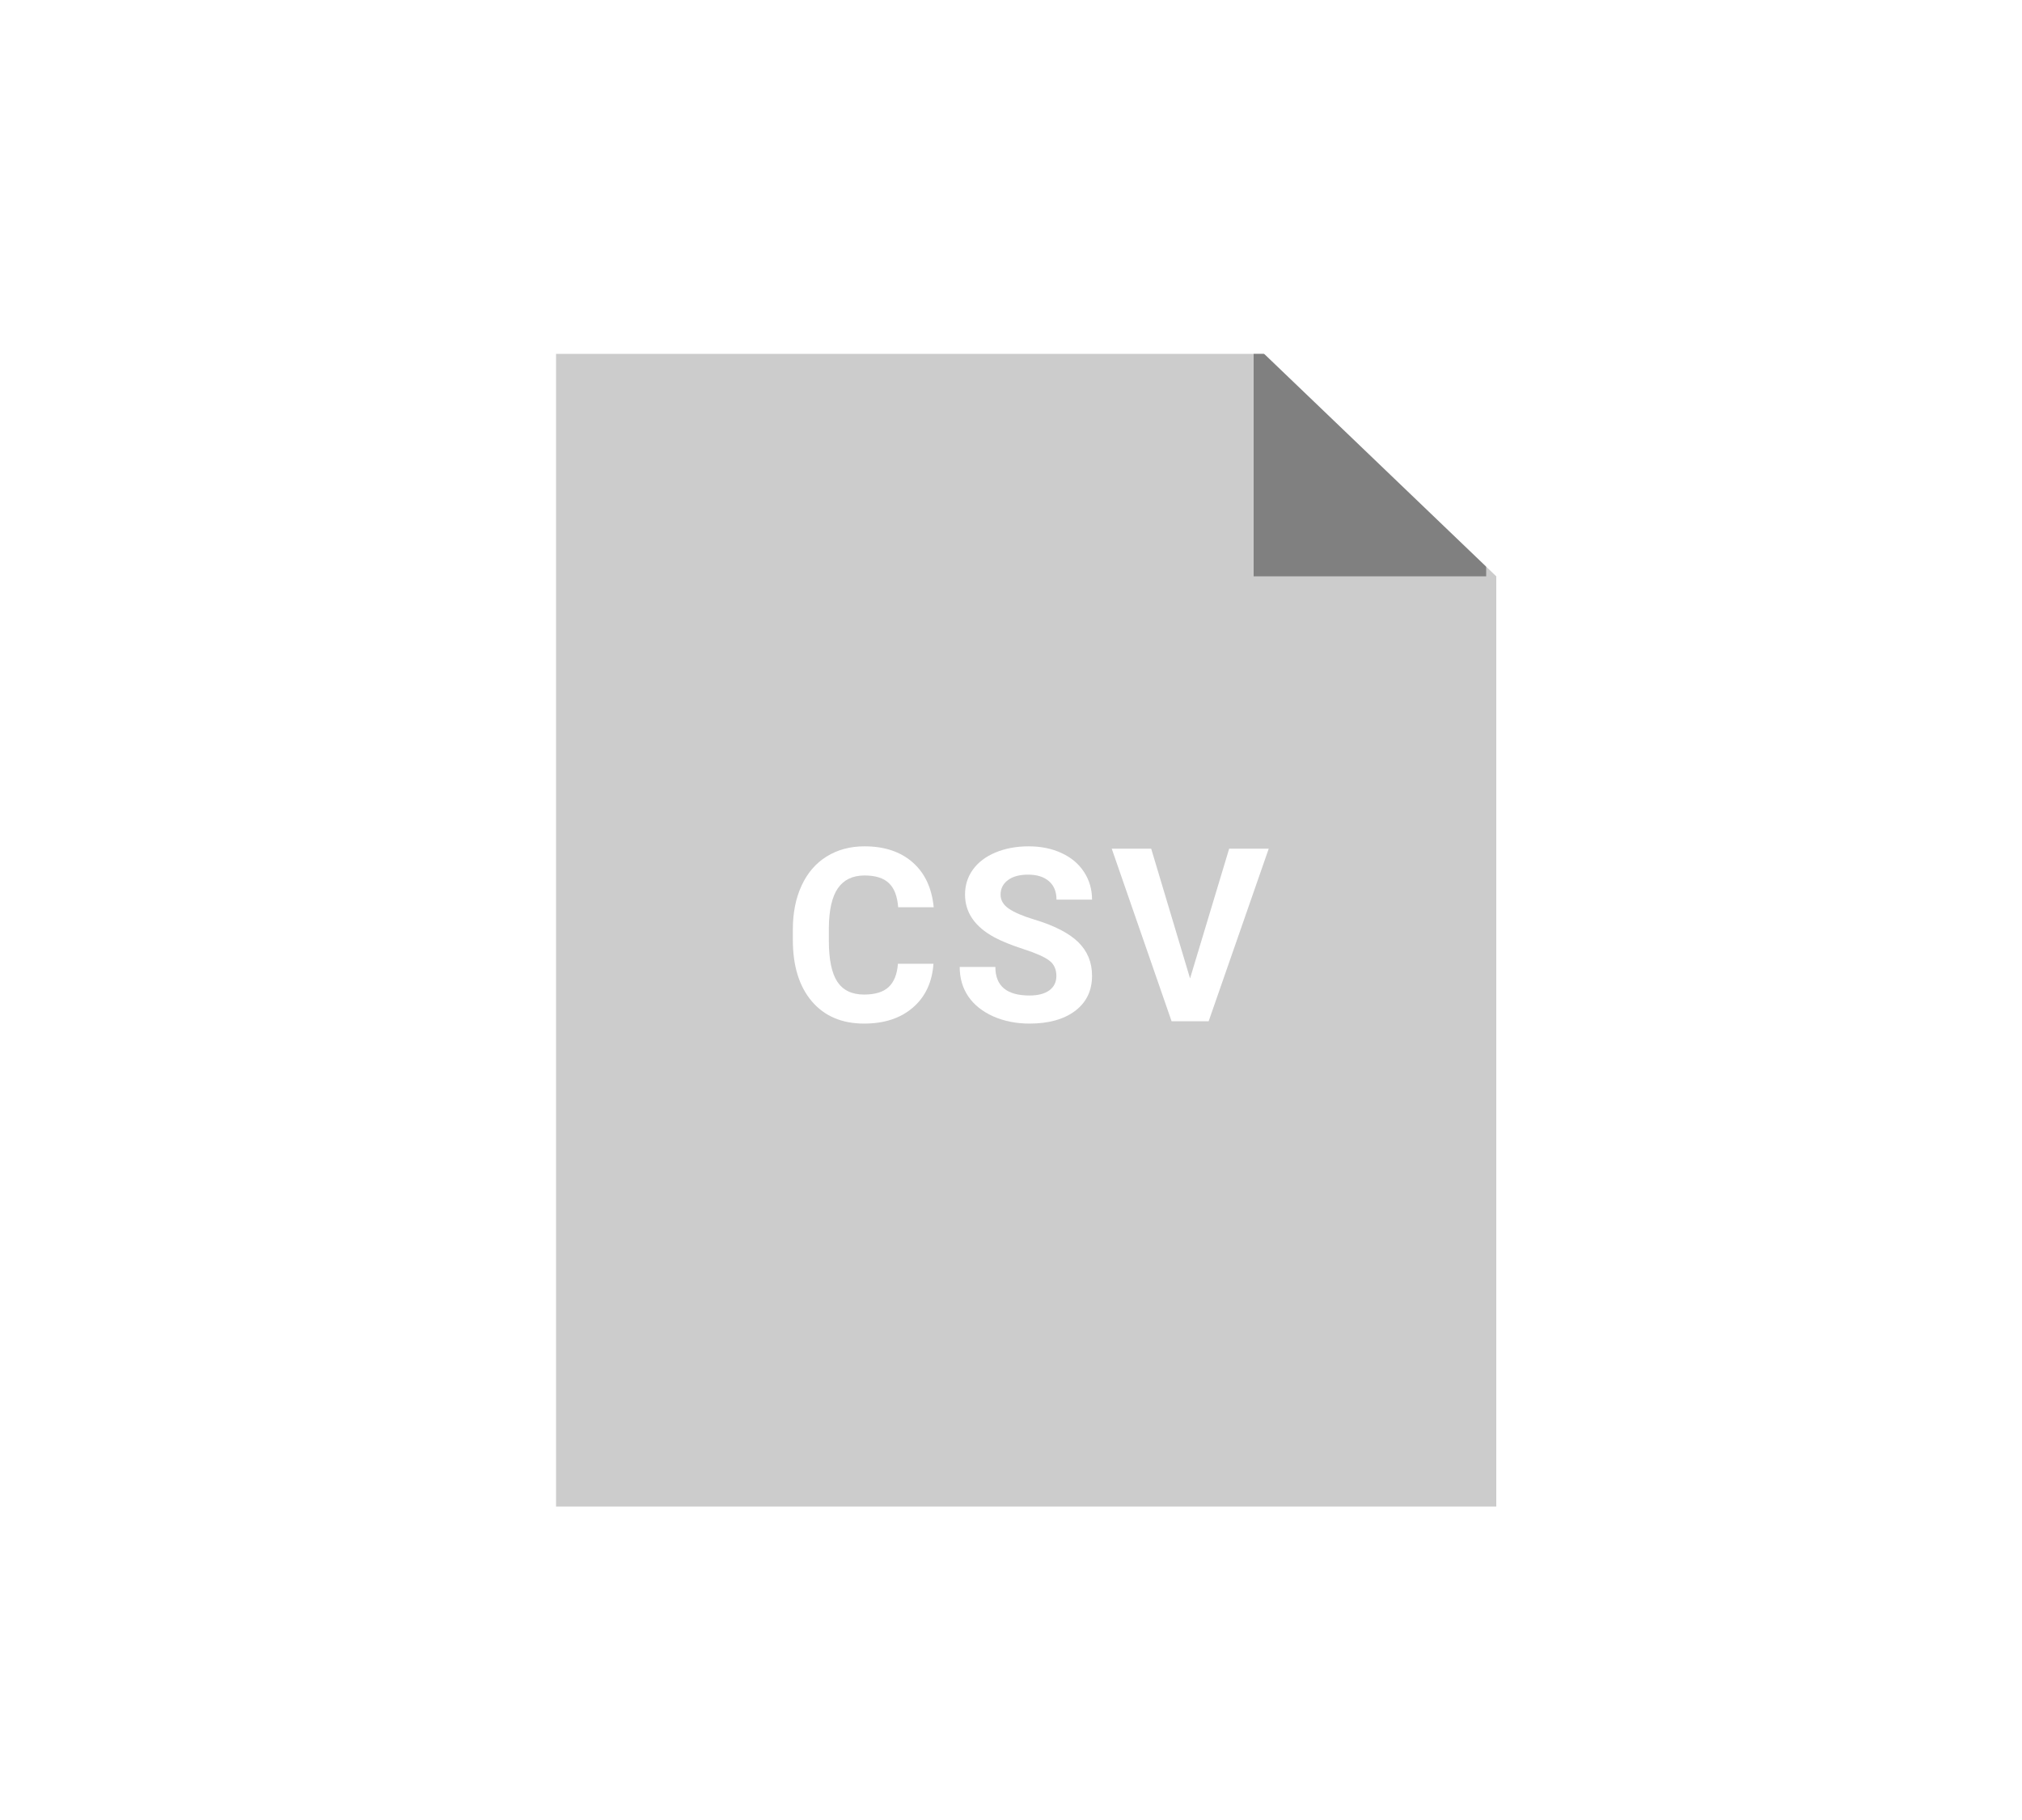
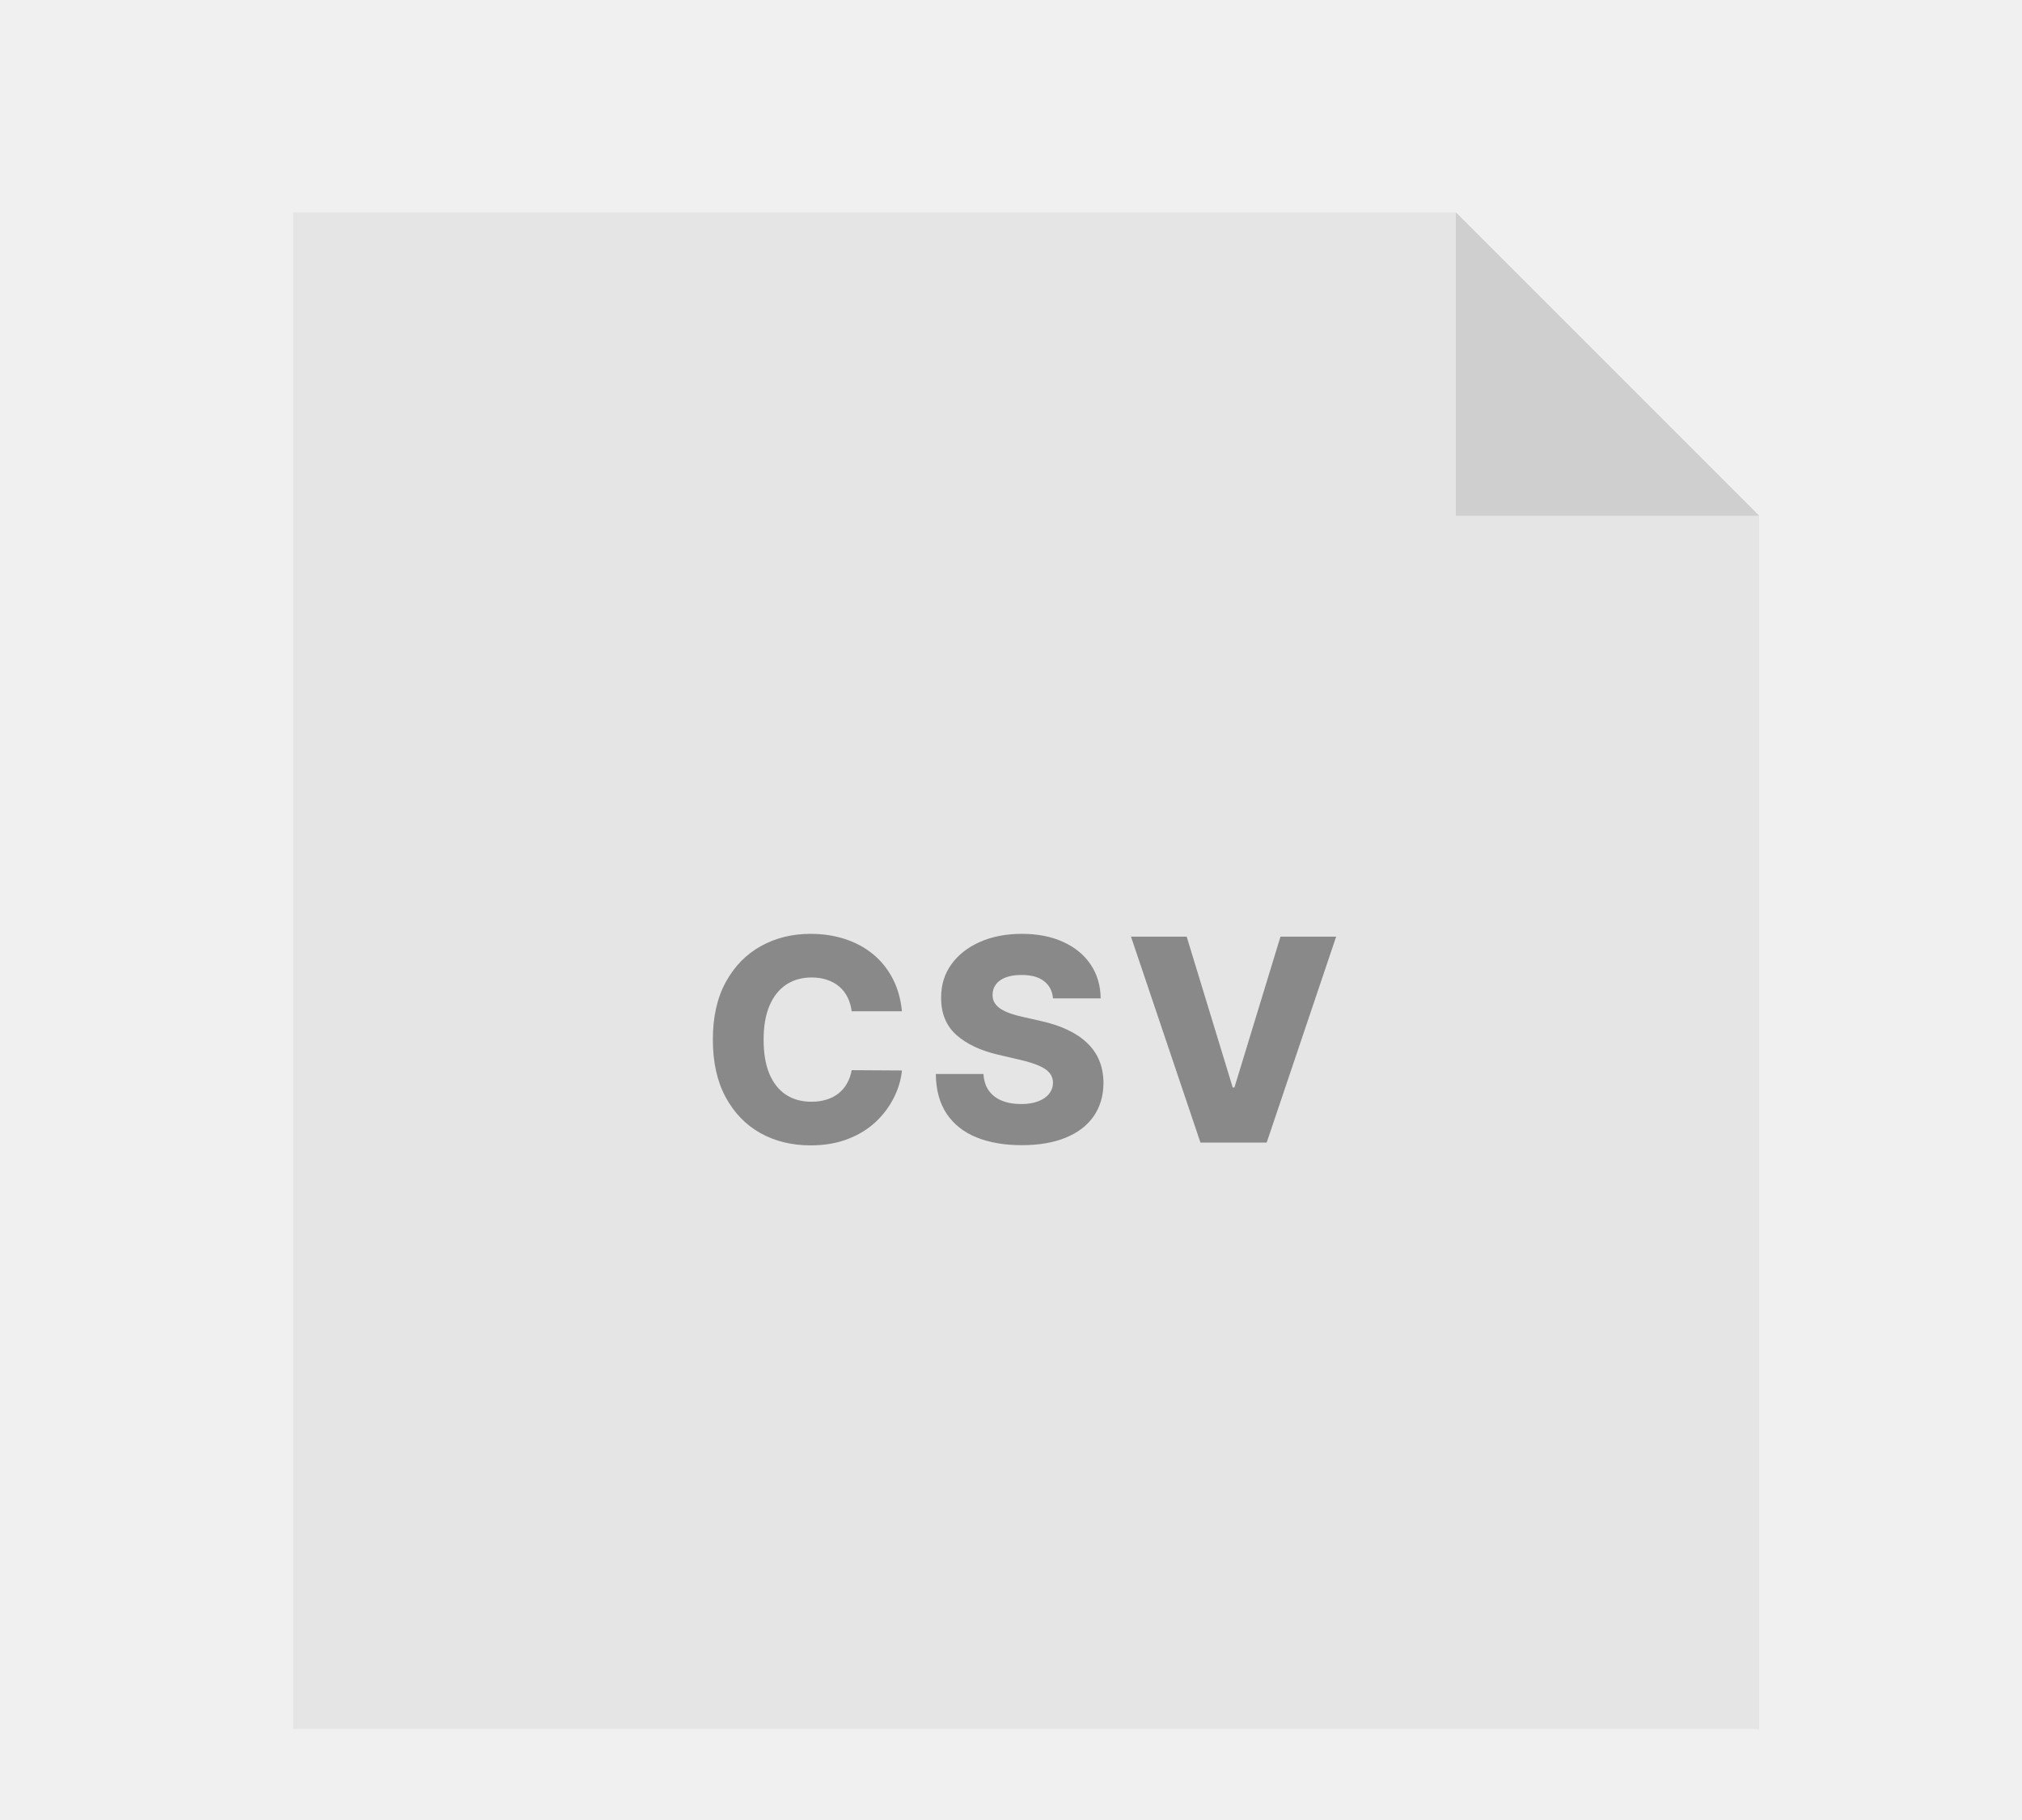
<svg xmlns="http://www.w3.org/2000/svg" width="200" height="180" viewBox="0 0 200 180" fill="none">
-   <g clip-path="url(#clip0_50_7)">
-     <rect width="200" height="180" fill="white" />
-     <rect x="57" y="37" width="89" height="110" fill="#CCCCCC" stroke="#CCCCCC" stroke-width="4" />
-     <rect x="124" y="35" width="23" height="22" fill="#808080" />
-     <path d="M148 57L124 34H148V57Z" fill="white" />
-     <path d="M117.711 96.769L121.578 83.938H125.492L119.551 101H115.883L109.965 83.938H113.867L117.711 96.769Z" fill="white" />
-     <path d="M104.488 96.523C104.488 95.859 104.254 95.352 103.785 95C103.316 94.641 102.473 94.266 101.254 93.875C100.035 93.477 99.07 93.086 98.359 92.703C96.422 91.656 95.453 90.246 95.453 88.473C95.453 87.551 95.711 86.731 96.227 86.012C96.75 85.285 97.496 84.719 98.465 84.312C99.441 83.906 100.535 83.703 101.746 83.703C102.965 83.703 104.051 83.926 105.004 84.371C105.957 84.809 106.695 85.43 107.219 86.234C107.75 87.039 108.016 87.953 108.016 88.977H104.5C104.5 88.195 104.254 87.59 103.762 87.16C103.27 86.723 102.578 86.504 101.688 86.504C100.828 86.504 100.16 86.688 99.684 87.055C99.207 87.414 98.969 87.891 98.969 88.484C98.969 89.039 99.246 89.504 99.801 89.879C100.363 90.254 101.188 90.606 102.273 90.934C104.273 91.535 105.73 92.281 106.645 93.172C107.559 94.062 108.016 95.172 108.016 96.5C108.016 97.977 107.457 99.137 106.34 99.981C105.223 100.816 103.719 101.234 101.828 101.234C100.516 101.234 99.32 100.996 98.242 100.52C97.164 100.035 96.34 99.375 95.769 98.539C95.207 97.703 94.926 96.734 94.926 95.633H98.453C98.453 97.516 99.578 98.457 101.828 98.457C102.664 98.457 103.316 98.289 103.785 97.953C104.254 97.609 104.488 97.133 104.488 96.523Z" fill="white" />
-     <path d="M92.332 95.316C92.199 97.152 91.519 98.598 90.293 99.652C89.074 100.707 87.465 101.234 85.465 101.234C83.277 101.234 81.555 100.5 80.297 99.031C79.047 97.555 78.422 95.531 78.422 92.961V91.918C78.422 90.277 78.711 88.832 79.289 87.582C79.867 86.332 80.691 85.375 81.762 84.711C82.84 84.039 84.09 83.703 85.512 83.703C87.481 83.703 89.066 84.231 90.269 85.285C91.473 86.34 92.168 87.82 92.356 89.727H88.84C88.754 88.625 88.445 87.828 87.914 87.336C87.391 86.836 86.59 86.586 85.512 86.586C84.34 86.586 83.461 87.008 82.875 87.852C82.297 88.688 82 89.988 81.984 91.754V93.043C81.984 94.887 82.262 96.234 82.816 97.086C83.379 97.938 84.262 98.363 85.465 98.363C86.551 98.363 87.359 98.117 87.891 97.625C88.43 97.125 88.738 96.356 88.816 95.316H92.332Z" fill="white" />
-   </g>
-   <defs>
-     <clipPath id="clip0_50_7">
-       <rect width="200" height="180" fill="white" />
-     </clipPath>
-   </defs>
+   <path d="M29 21H144L174 51V171H29V21Z" fill="black" fill-opacity="0.05" />
+   <path d="M144 21L174 51L144 51L144 21Z" fill="black" fill-opacity="0.1" />
+   <path d="M89.212 100.014H84.241C84.174 99.504 84.038 99.043 83.833 98.632C83.627 98.221 83.356 97.87 83.018 97.578C82.68 97.287 82.278 97.064 81.814 96.912C81.357 96.753 80.85 96.673 80.293 96.673C79.305 96.673 78.454 96.915 77.738 97.399C77.028 97.883 76.482 98.582 76.097 99.497C75.719 100.412 75.53 101.519 75.53 102.818C75.53 104.17 75.723 105.304 76.107 106.219C76.498 107.127 77.045 107.813 77.748 108.277C78.457 108.734 79.296 108.963 80.263 108.963C80.807 108.963 81.301 108.893 81.745 108.754C82.196 108.615 82.59 108.413 82.928 108.148C83.273 107.876 83.555 107.548 83.773 107.163C83.999 106.772 84.154 106.331 84.241 105.841L89.212 105.871C89.126 106.772 88.864 107.661 88.427 108.536C87.996 109.411 87.403 110.209 86.647 110.932C85.891 111.648 84.97 112.218 83.883 112.642C82.802 113.066 81.563 113.278 80.164 113.278C78.321 113.278 76.671 112.874 75.212 112.065C73.76 111.25 72.614 110.063 71.772 108.506C70.93 106.948 70.509 105.052 70.509 102.818C70.509 100.578 70.937 98.678 71.792 97.121C72.647 95.563 73.804 94.38 75.262 93.571C76.72 92.762 78.354 92.358 80.164 92.358C81.397 92.358 82.537 92.53 83.584 92.875C84.632 93.213 85.553 93.71 86.349 94.367C87.144 95.016 87.79 95.815 88.287 96.763C88.785 97.711 89.093 98.794 89.212 100.014ZM104.156 98.742C104.089 98.012 103.794 97.445 103.271 97.041C102.754 96.63 102.015 96.425 101.053 96.425C100.417 96.425 99.887 96.508 99.463 96.673C99.038 96.839 98.72 97.068 98.508 97.359C98.296 97.644 98.186 97.972 98.18 98.344C98.167 98.649 98.226 98.917 98.359 99.149C98.498 99.381 98.697 99.587 98.955 99.766C99.221 99.938 99.539 100.09 99.91 100.223C100.281 100.356 100.699 100.472 101.163 100.571L102.913 100.969C103.92 101.188 104.809 101.479 105.578 101.844C106.353 102.208 107.003 102.643 107.526 103.146C108.057 103.65 108.458 104.23 108.73 104.886C109.001 105.543 109.141 106.278 109.147 107.094C109.141 108.38 108.816 109.483 108.173 110.405C107.53 111.326 106.605 112.032 105.399 112.523C104.199 113.013 102.75 113.259 101.053 113.259C99.35 113.259 97.865 113.003 96.599 112.493C95.333 111.982 94.348 111.207 93.646 110.166C92.943 109.125 92.582 107.81 92.562 106.219H97.275C97.315 106.875 97.49 107.422 97.802 107.859C98.114 108.297 98.541 108.628 99.085 108.854C99.635 109.079 100.271 109.192 100.994 109.192C101.657 109.192 102.22 109.102 102.684 108.923C103.155 108.744 103.516 108.496 103.768 108.178C104.02 107.859 104.149 107.495 104.156 107.084C104.149 106.699 104.03 106.371 103.798 106.099C103.566 105.821 103.208 105.582 102.724 105.384C102.247 105.178 101.637 104.989 100.894 104.817L98.766 104.32C97.003 103.915 95.615 103.262 94.6 102.361C93.586 101.453 93.082 100.226 93.089 98.682C93.082 97.422 93.42 96.319 94.103 95.371C94.786 94.423 95.731 93.684 96.937 93.153C98.143 92.623 99.519 92.358 101.063 92.358C102.641 92.358 104.01 92.626 105.17 93.163C106.337 93.694 107.241 94.439 107.884 95.401C108.527 96.362 108.856 97.475 108.869 98.742H104.156ZM117.377 92.636L121.931 107.551H122.1L126.654 92.636H132.162L125.291 113H118.739L111.868 92.636H117.377Z" fill="black" fill-opacity="0.4" />
</svg>
